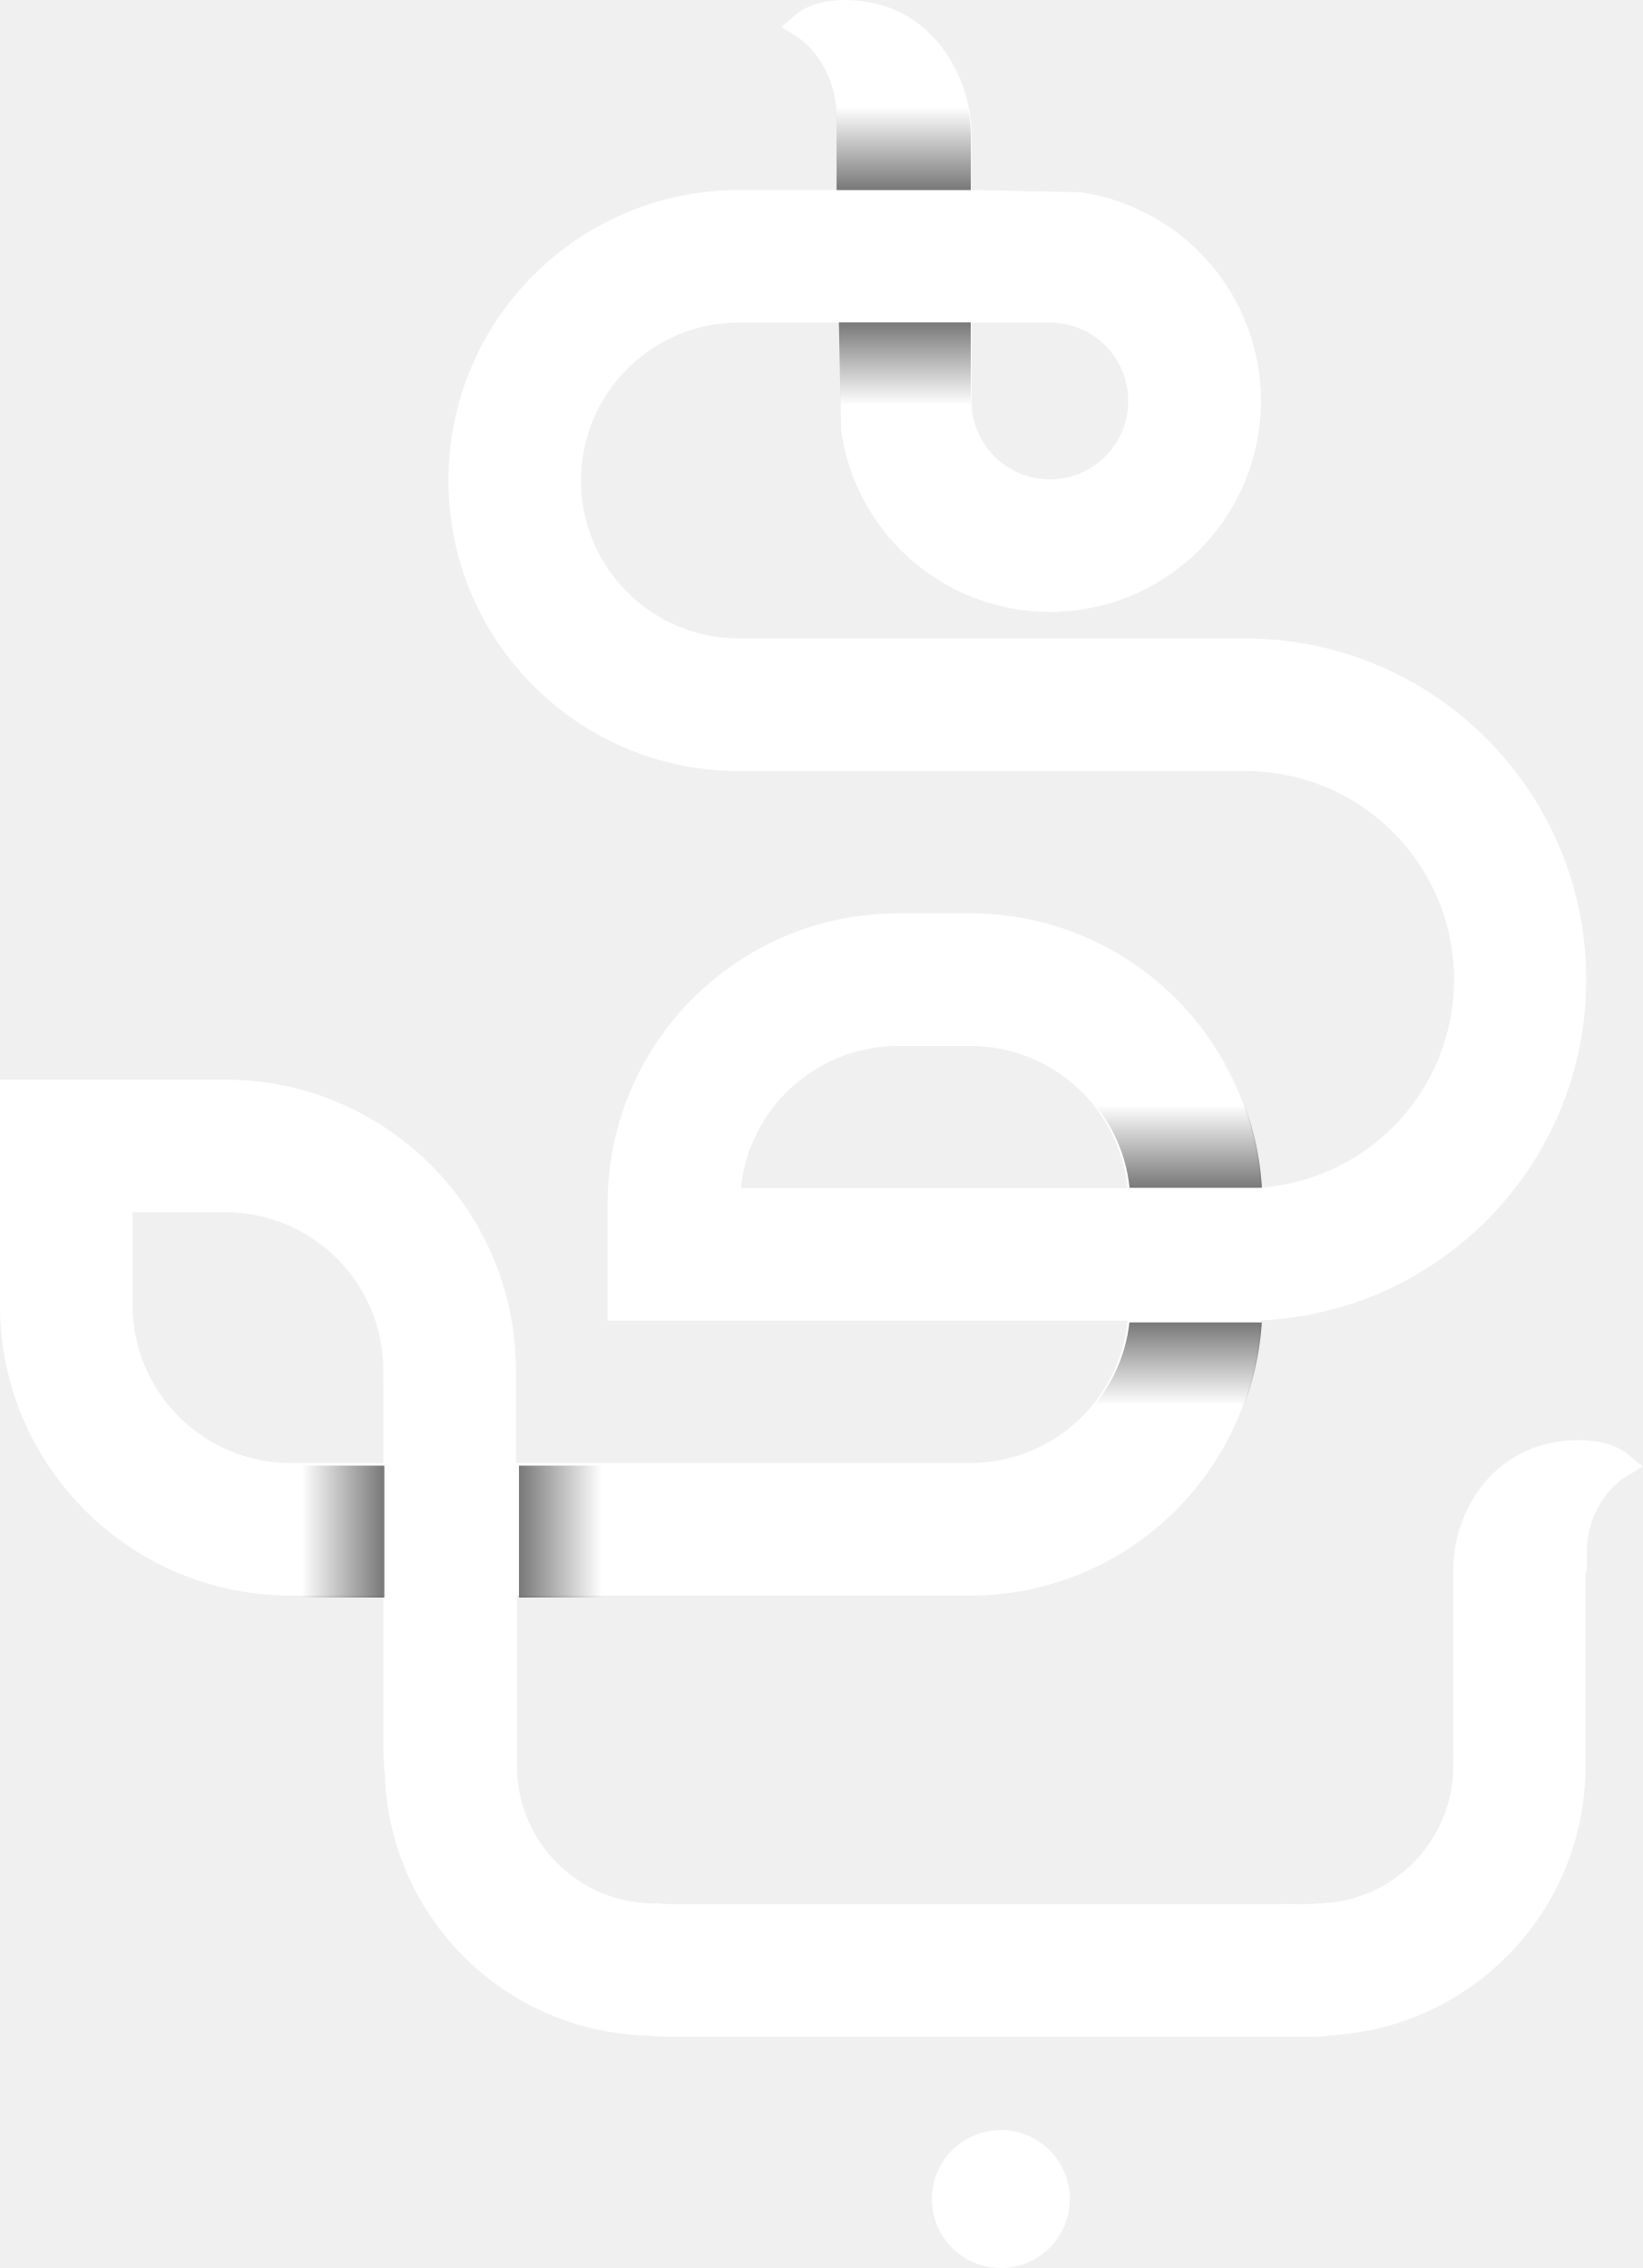
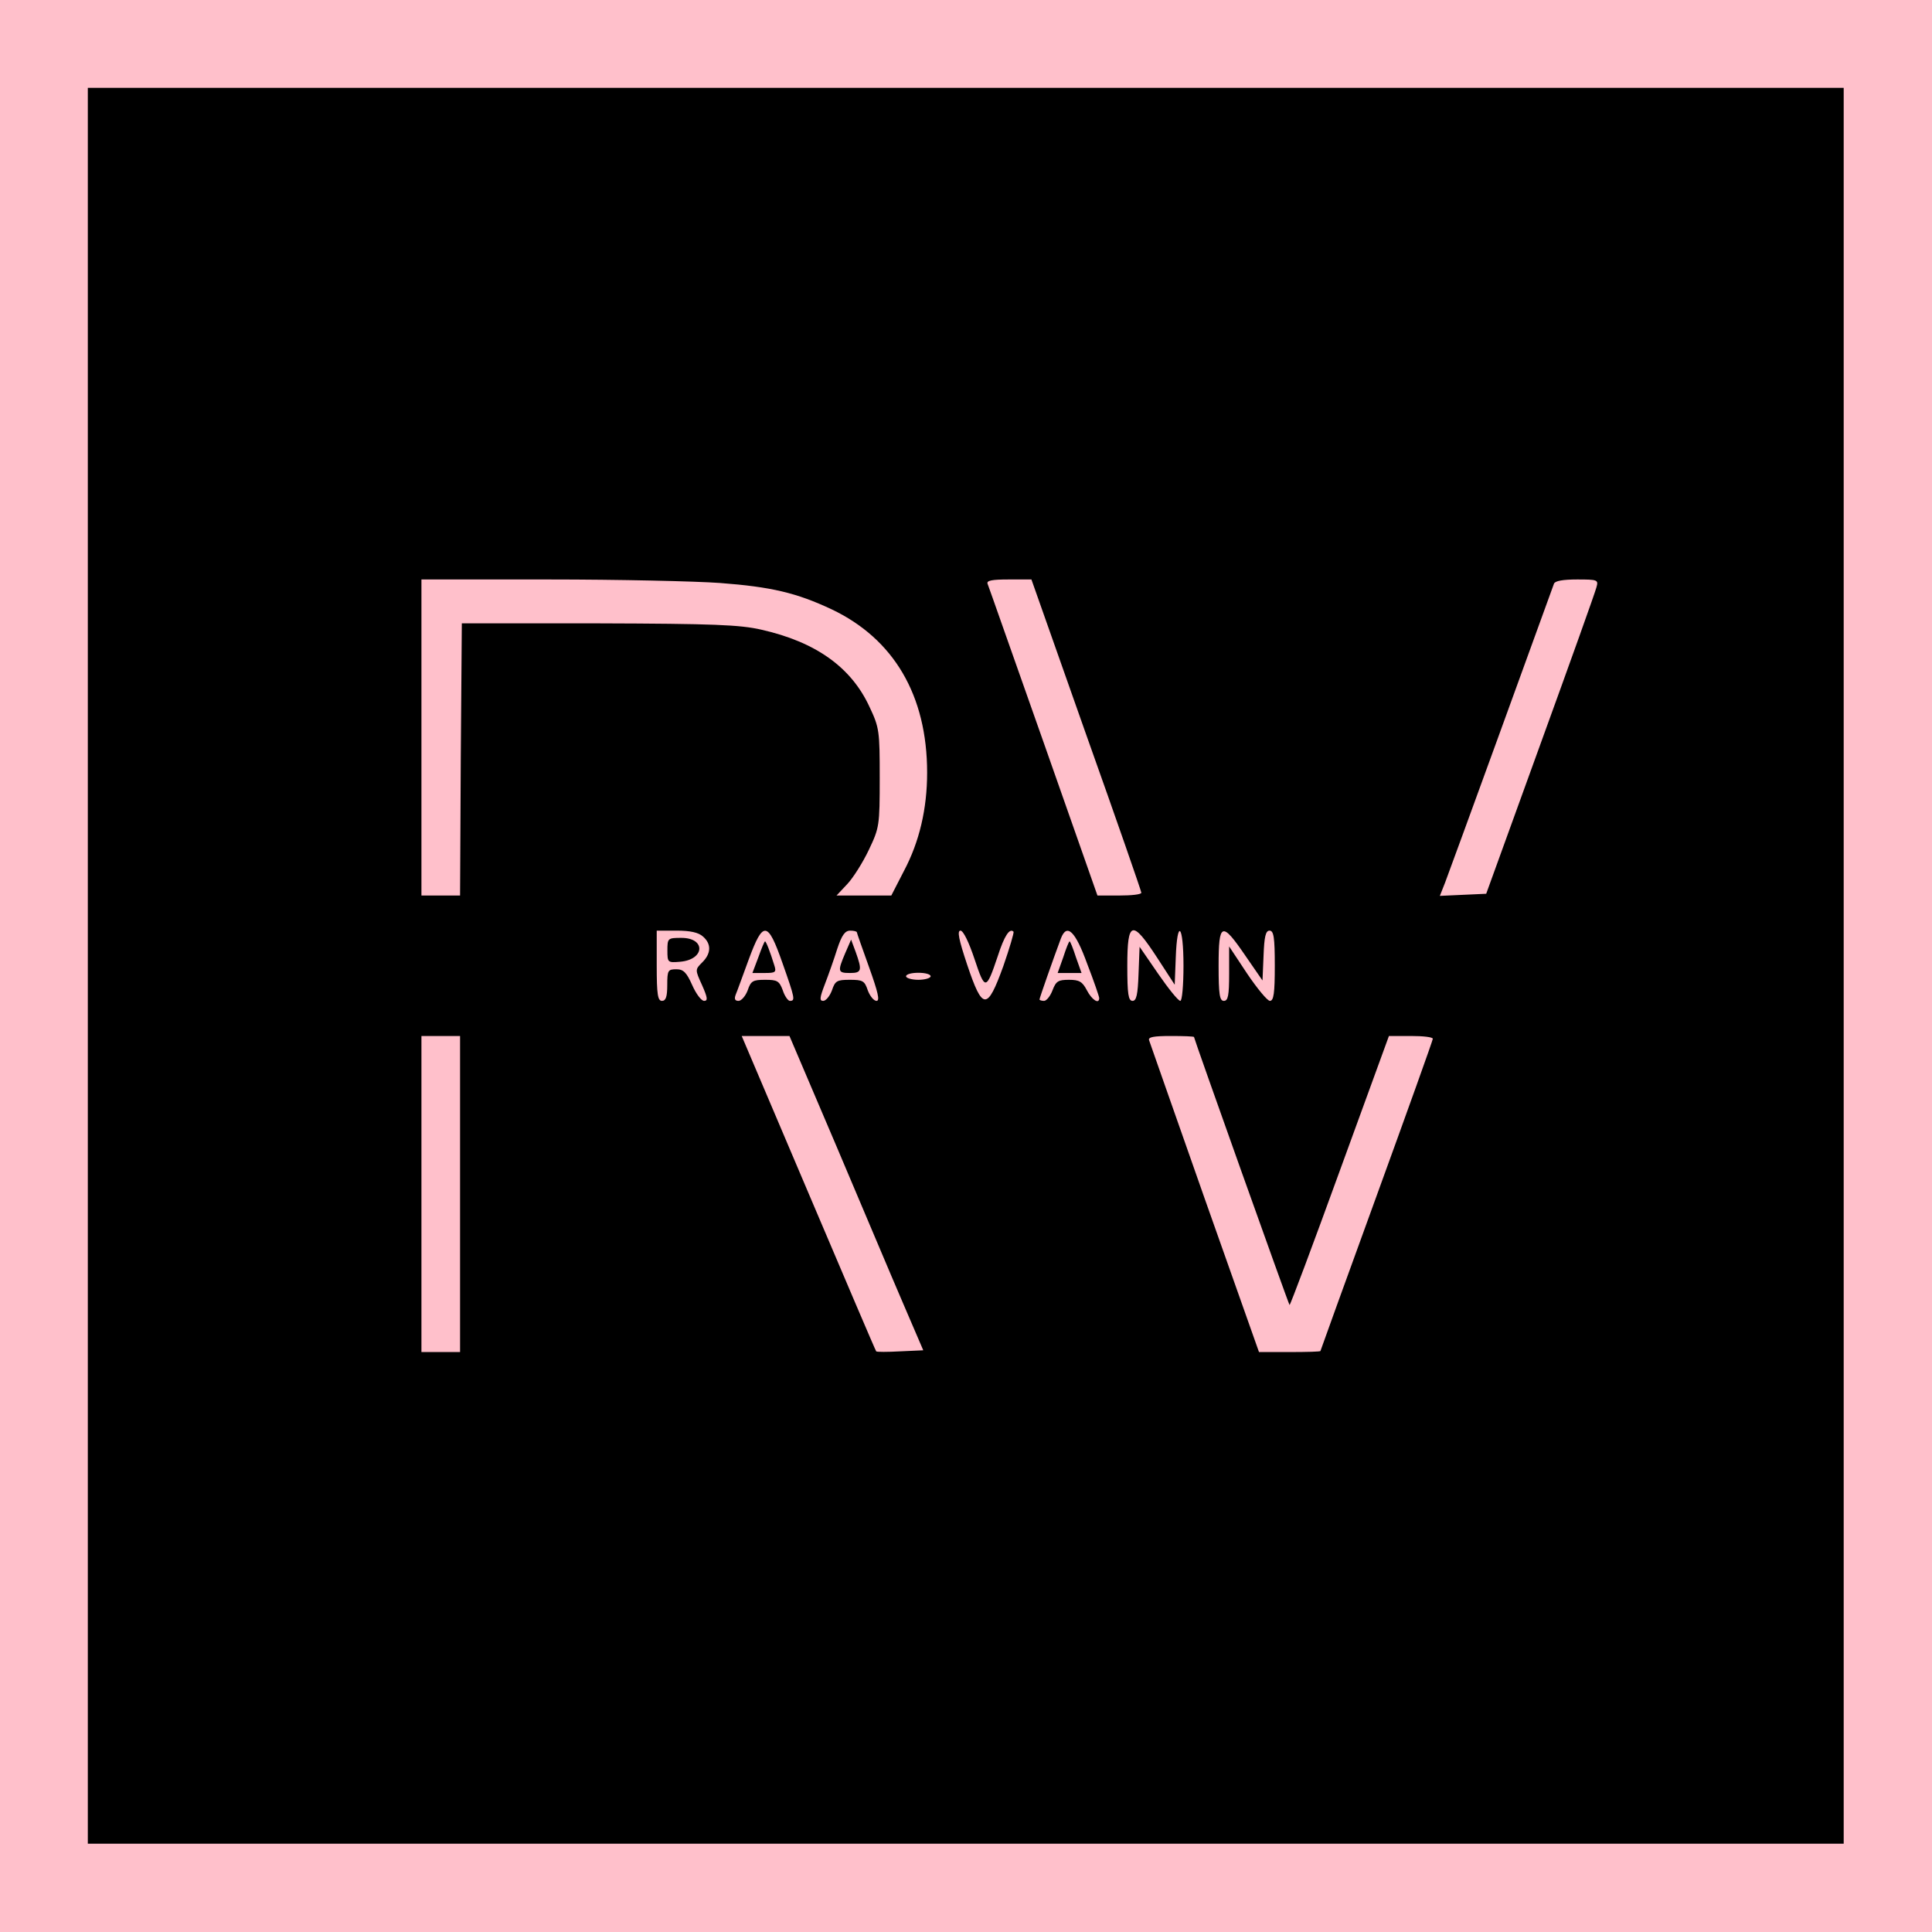
- <svg xmlns="http://www.w3.org/2000/svg" xmlns:xlink="http://www.w3.org/1999/xlink" viewBox="0 0 612.07 845.04">
+ <svg xmlns="http://www.w3.org/2000/svg" version="1.1" width="1000" height="1000" viewBox="0 0 1000 1000" xml:space="preserve">
  <defs>
-     <style>.a{fill:none;}.b{fill:#fff;}.c{clip-path:url(#a);}.d{fill:url(#b);}.e{clip-path:url(#c);}.f{fill:url(#d);}.g{clip-path:url(#e);}.h{fill:url(#f);}.i{clip-path:url(#g);}.j{fill:url(#h);}.k{fill:url(#j);}.l{fill:url(#l);}</style>
-     <clipPath id="a" transform="translate(-90.04 -3.2)">
-       <path class="a" d="M751.2,496.34c-.87-.7-8.94-6.7-26.39-3.84a43.72,43.72,0,0,0-28.58,17.7,50.35,50.35,0,0,0-9.61,30.08l-.29,70.83a113.16,113.16,0,0,1-113,101.81l-7.14-.07v.07H341.3a58.65,58.65,0,0,1-58.58-58.58v-55.9H451.29a107.88,107.88,0,0,0,107.6-102.06,126.53,126.53,0,0,0-5.66-252.93H365.44a58.58,58.58,0,1,1,0-117.16h37.12l.82,40.24A78.23,78.23,0,1,0,492,77.94l-40.24-.82V57.71a55,55,0,0,0-9.49-31.52c-7.07-10.23-17-16.71-28.56-18.73C396.14,4.4,388,10.8,387.16,11.55l-6,5.08,6.59,4.22c.14.09,13.95,9.15,13.95,29.88V77.12H365.44a107.75,107.75,0,0,0,0,215.49H553.23a77.36,77.36,0,0,1,5.64,154.52A107.88,107.88,0,0,0,451.29,345.39H424.46A107.88,107.88,0,0,0,316.71,453.14V496.5H509.59a58.68,58.68,0,0,1-58.3,52.78H282.72V514.84A107.88,107.88,0,0,0,175,407.09H91.37V490.7A107.86,107.86,0,0,0,199.12,598.44h34.43v55.9A107.88,107.88,0,0,0,341.3,762.09H573.35l2.64,0h1.83v0c82.58-2.27,151.45-67.42,157.75-150.17l1.12-47.79V533.69c0-19,13.33-27.53,13.86-27.86l7.12-4.28Zm-385-49a58.65,58.65,0,0,1,58.29-52.78h26.83a58.67,58.67,0,0,1,58.3,52.78ZM480.8,184.43a29.1,29.1,0,0,1-29.07-29.07V126.29H480.8a29.07,29.07,0,0,1,0,58.14ZM233.55,514.84v34.44H199.12a58.65,58.65,0,0,1-58.59-58.58V456.26H175A58.65,58.65,0,0,1,233.55,514.84Z" />
-     </clipPath>
-     <linearGradient id="b" x1="1299.12" y1="433.39" x2="1244.5" y2="433.39" gradientTransform="translate(-1095.97 137.72)" gradientUnits="userSpaceOnUse">
-       <stop offset="0" stop-opacity="0" />
-       <stop offset="0.95" stop-opacity="0.89" />
-       <stop offset="1" />
-     </linearGradient>
-     <clipPath id="c" transform="translate(-90.04 -3.2)">
-       <path class="a" d="M751.2,492.34c-.87-.69-8.94-6.7-26.39-3.83a43.72,43.72,0,0,0-28.58,17.7,50.31,50.31,0,0,0-9.61,30.08l-.29,70.82a113.16,113.16,0,0,1-113,101.82l-7.14-.07v.07H341.3a58.65,58.65,0,0,1-58.58-58.58v-55.9H451.29a107.88,107.88,0,0,0,107.6-102.07,126.53,126.53,0,0,0-5.66-252.93H365.44a58.58,58.58,0,1,1,0-117.16h37.12l.82,40.24A78.23,78.23,0,1,0,492,73.94l-40.24-.82V53.72a55,55,0,0,0-9.49-31.52c-7.07-10.23-17-16.71-28.56-18.74C396.14.41,388,6.81,387.16,7.55l-6,5.09,6.59,4.21c.14.09,13.95,9.16,13.95,29.89V73.12H365.44a107.75,107.75,0,0,0,0,215.5H553.23a77.36,77.36,0,0,1,5.64,154.52A107.88,107.88,0,0,0,451.29,341.4H424.46A107.87,107.87,0,0,0,316.71,449.14v43.37H509.59a58.67,58.67,0,0,1-58.3,52.77H282.72V510.85A107.87,107.87,0,0,0,175,403.1H91.37v83.6A107.87,107.87,0,0,0,199.12,594.45h34.43v55.9A107.87,107.87,0,0,0,341.3,758.09H573.35c.89,0,1.76,0,2.64,0h1.83v0c82.58-2.27,151.45-67.41,157.75-150.17l1.12-47.78V529.69c0-19,13.33-27.52,13.86-27.85l7.12-4.29Zm-385-49a58.66,58.66,0,0,1,58.29-52.78h26.83a58.68,58.68,0,0,1,58.3,52.78ZM480.8,180.43a29.1,29.1,0,0,1-29.07-29.07V122.29H480.8a29.07,29.07,0,0,1,0,58.14ZM233.55,510.85v34.43H199.12a58.65,58.65,0,0,1-58.59-58.58V452.26H175A58.65,58.65,0,0,1,233.55,510.85Z" />
-     </clipPath>
-     <linearGradient id="d" x1="1240.53" y1="396.48" x2="1185.92" y2="396.48" gradientTransform="translate(-809.16 -242.69)" xlink:href="#b" />
-     <clipPath id="e" transform="translate(-90.04 -3.2)">
-       <path class="a" d="M751.2,493.68c-.87-.7-8.94-6.7-26.39-3.84a43.72,43.72,0,0,0-28.58,17.7,50.35,50.35,0,0,0-9.61,30.08l-.29,70.82a113.16,113.16,0,0,1-113,101.82l-7.14-.07v.07H341.3a58.65,58.65,0,0,1-58.58-58.58v-55.9H451.29a107.88,107.88,0,0,0,107.6-102.07,126.52,126.52,0,0,0-5.66-252.92H365.44a58.59,58.59,0,0,1,0-117.17h37.12l.82,40.24A78.23,78.23,0,1,0,492,75.27l-40.24-.81V55.05a55,55,0,0,0-9.49-31.52c-7.07-10.23-17-16.71-28.56-18.74-17.53-3-25.64,3.35-26.51,4.09l-6,5.09,6.59,4.21c.14.09,13.95,9.16,13.95,29.89V74.46H365.44a107.75,107.75,0,0,0,0,215.49H553.23a77.36,77.36,0,0,1,5.64,154.52A107.88,107.88,0,0,0,451.29,342.73H424.46A107.87,107.87,0,0,0,316.71,450.48v43.36H509.59a58.67,58.67,0,0,1-58.3,52.77H282.72V512.18A107.88,107.88,0,0,0,175,404.43H91.37V488A107.86,107.86,0,0,0,199.12,595.78h34.43v55.9A107.88,107.88,0,0,0,341.3,759.43H573.35c.89,0,1.76,0,2.64,0h1.83v0C660.4,757.09,729.27,692,735.57,609.2l1.12-47.79V531c0-19,13.33-27.52,13.86-27.85l7.12-4.29Zm-385-49a58.66,58.66,0,0,1,58.29-52.78h26.83a58.68,58.68,0,0,1,58.3,52.78ZM480.8,181.77a29.11,29.11,0,0,1-29.07-29.08V123.62H480.8a29.08,29.08,0,0,1,0,58.15ZM233.55,512.18v34.43H199.12A58.65,58.65,0,0,1,140.53,488V453.6H175A58.65,58.65,0,0,1,233.55,512.18Z" />
-     </clipPath>
-     <linearGradient id="f" x1="888.32" y1="-531.52" x2="833.7" y2="-531.52" gradientTransform="translate(-471.1 575.05)" xlink:href="#b" />
-     <clipPath id="g" transform="translate(-90.04 -3.2)">
-       <path class="a" d="M752.53,495c-.87-.7-8.94-6.7-26.38-3.84a43.74,43.74,0,0,0-28.59,17.7A50.42,50.42,0,0,0,688,539l-.29,70.82a113.16,113.16,0,0,1-113,101.82l-7.15-.07v.07H342.63A58.65,58.65,0,0,1,284.05,653v-55.9H452.62A107.88,107.88,0,0,0,560.22,495a126.52,126.52,0,0,0-5.65-252.92H366.77a58.59,58.59,0,0,1,0-117.17h37.12l.82,40.24A78.23,78.23,0,1,0,493.3,76.61l-40.24-.82V56.38a55.13,55.13,0,0,0-9.5-31.52C436.49,14.63,426.62,8.15,415,6.12c-17.53-3.05-25.64,3.35-26.51,4.09l-5.95,5.09,6.6,4.21c.13.09,13.94,9.16,13.94,29.89V75.79H366.77a107.75,107.75,0,0,0,0,215.49h187.8A77.36,77.36,0,0,1,560.2,445.8,107.87,107.87,0,0,0,452.62,344.06H425.8A107.86,107.86,0,0,0,318.05,451.81v43.36H510.92A58.66,58.66,0,0,1,452.62,548H284.05V513.51A107.88,107.88,0,0,0,176.3,405.76H92.7v83.6A107.87,107.87,0,0,0,200.45,597.11h34.43V653A107.88,107.88,0,0,0,342.63,760.76H574.69c.88,0,1.75,0,2.63,0h1.83v0c82.58-2.27,151.45-67.41,157.75-150.16L738,562.74V532.35c0-19,13.33-27.52,13.86-27.85l7.12-4.28Zm-385-49a58.65,58.65,0,0,1,58.3-52.77h26.82A58.65,58.65,0,0,1,510.92,446ZM482.13,183.1A29.1,29.1,0,0,1,453.06,154V125h29.07a29.08,29.08,0,0,1,0,58.15ZM234.88,513.51V548H200.45a58.64,58.64,0,0,1-58.58-58.59V454.93H176.3A58.65,58.65,0,0,1,234.88,513.51Z" />
-     </clipPath>
-     <linearGradient id="h" x1="1271.1" y1="-120.94" x2="1216.49" y2="-120.94" gradientTransform="translate(-743.17 536.22)" xlink:href="#b" />
-     <linearGradient id="j" x1="1133.29" y1="858.45" x2="1078.67" y2="858.45" gradientTransform="translate(-605.35 -332.04)" xlink:href="#b" />
-     <linearGradient id="l" x1="443.27" y1="401.45" x2="388.66" y2="401.45" gradientTransform="translate(-219.04 167.8)" xlink:href="#b" />
-   </defs>
-   <rect class="b" x="437.24" y="796.85" width="51.39" height="51.39" rx="25.69" transform="translate(835.83 1641.89) rotate(180)" />
-   <path class="b" d="M695.67,544.4c-.86-.7-8.88-6.73-26.2-3.85a43.33,43.33,0,0,0-28.4,17.78,50.62,50.62,0,0,0-9.48,27.58h-.07v71.9h-.12c.08,1.11.12,2.21.12,3.33a51.25,51.25,0,0,1-47.94,51.15h0c-3.09.25-6.21.41-9.37.41l-7.18-.08v.08H341.1c-1.75,0-3.49-.1-5.2-.25v-.11c-.67,0-1.33.07-2,.07a51.26,51.26,0,0,1-51.27-51.27c0-.22,0-.44,0-.66h0V597.7h169A108.38,108.38,0,0,0,559.68,495.16,127.1,127.1,0,0,0,554,241.09H365.36a58.85,58.85,0,0,1,0-117.7h37.28l.82,40.43a78.59,78.59,0,1,0,89-89L452,74V54.51a55.29,55.29,0,0,0-9.54-31.67c-7.1-10.27-17-16.78-28.69-18.82C396.19,1,388,7.39,387.17,8.13l-6,5.11,6.63,4.24c.14.09,14,9.2,14,30V74H365.36a108.24,108.24,0,0,0,0,216.48H554a77.71,77.71,0,0,1,5.66,155.22A108.38,108.38,0,0,0,451.59,343.49H424.64A108.36,108.36,0,0,0,316.41,451.73v43.56H510.15a58.92,58.92,0,0,1-58.56,53H282.26v-34.6A108.36,108.36,0,0,0,174,405.48H90v84A108.36,108.36,0,0,0,198.27,597.7h34.6v56.15a108.93,108.93,0,0,0,.59,11.33,100.52,100.52,0,0,0,97.81,96.44c3.24.29,6.52.46,9.83.46H574.21c.89,0,1.77,0,2.65,0h1.83v0c2.09-.06,4.16-.16,6.23-.3v-.2a100.5,100.5,0,0,0,95.87-100.38c0-.22,0-.44,0-.66h0V588.57h.47v-6.66c0-19.12,13.24-27.64,13.77-28l7.07-4.31ZM452,123.39h29.21A29.21,29.21,0,1,1,452,152.6ZM366.08,445.9a58.94,58.94,0,0,1,58.56-53h26.95a58.92,58.92,0,0,1,58.56,53ZM232.87,548.31h-34.6a58.91,58.91,0,0,1-58.84-58.85V454.87H174a58.91,58.91,0,0,1,58.85,58.84Z" transform="translate(-90.04 -3.2)" />
-   <g class="c">
-     <rect class="d" x="172.26" y="528.03" width="60.98" height="86.17" rx="11.45" transform="translate(315.46 1139.03) rotate(180)" />
-   </g>
-   <g class="e">
-     <rect class="f" x="400.48" y="110.71" width="60.98" height="86.17" transform="translate(494.73 -280.38) rotate(90)" />
-   </g>
-   <g class="g">
-     <rect class="h" x="386.34" y="0.45" width="60.98" height="86.17" transform="translate(283.26 457.16) rotate(-90)" />
-   </g>
-   <g class="i">
-     <rect class="j" x="497.05" y="372.2" width="60.98" height="86.17" rx="11.45" transform="translate(22.22 939.62) rotate(-90)" />
-   </g>
-   <g class="i">
-     <rect class="k" x="497.05" y="483.33" width="60.98" height="86.17" rx="11.45" transform="translate(963.92 -4.33) rotate(90)" />
-   </g>
-   <g class="c">
-     <rect class="l" x="193.36" y="526.16" width="60.98" height="86.17" rx="11.45" />
+ </defs>
+   <rect x="0" y="0" width="100%" height="100%" fill="#ffc0cb" />
+   <g transform="matrix(1.3636 0 0 1.3636 499.9879 499.9879)" id="596980">
+     <g style="" vector-effect="non-scaling-stroke">
+       <g transform="matrix(0.1333 0 0 -0.1333 -0.0833 -0.0833)">
+         <path style="stroke: none; stroke-width: 1; stroke-dasharray: none; stroke-linecap: butt; stroke-dashoffset: 0; stroke-linejoin: miter; stroke-miterlimit: 4; is-custom-font: none; font-file-url: none; fill: rgb(0,0,0); fill-rule: nonzero; opacity: 1;" transform=" translate(-2500, -2500)" d="M 0 2500 l 0 -2500 l 2500 0 l 2500 0 l 0 2500 l 0 2500 l -2500 0 l -2500 0 l 0 -2500 z m 1800 1090 c 146 -11 218 -28 318 -75 c 177 -84 272 -245 272 -465 c 0 -103 -22 -197 -66 -280 l -36 -70 l -78 0 l -78 0 l 31 33 c 16 17 44 61 61 97 c 30 63 31 69 31 205 c 0 133 -1 143 -29 202 c -52 113 -153 185 -308 220 c -61 14 -136 17 -463 18 l -390 0 l -3 -387 l -2 -388 l -55 0 l -55 0 l 0 450 l 0 450 l 363 0 c 199 0 418 -5 487 -10 z m 1043 -432 c 87 -244 157 -446 157 -450 c 0 -5 -28 -8 -63 -8 l -62 0 l -154 438 c -85 240 -156 443 -159 450 c -3 9 13 12 60 12 l 65 0 l 156 -442 z m 1453 420 c -3 -13 -75 -214 -160 -448 l -154 -425 l -66 -3 l -66 -3 l 15 38 c 11 28 282 773 310 851 c 3 8 26 12 66 12 c 58 0 61 -1 55 -22 z m -2544 -995 c 24 -21 23 -48 -2 -73 c -21 -21 -21 -21 -1 -65 c 16 -36 17 -45 6 -45 c -8 0 -23 20 -34 45 c -16 36 -25 45 -45 45 c -24 0 -26 -3 -26 -45 c 0 -33 -4 -45 -15 -45 c -12 0 -15 18 -15 100 l 0 100 l 57 0 c 38 0 62 -5 75 -17 z m 226 -75 c 36 -102 37 -108 21 -108 c -5 0 -15 14 -20 30 c -10 27 -16 30 -50 30 c -35 0 -41 -3 -50 -30 c -6 -16 -18 -30 -26 -30 c -10 0 -13 5 -8 18 c 4 9 20 54 37 100 c 41 111 54 110 96 -10 z m 212 87 c 0 -2 16 -47 35 -100 c 25 -70 31 -95 21 -95 c -8 0 -19 14 -25 30 c -9 27 -14 30 -51 30 c -37 0 -42 -3 -51 -30 c -6 -16 -17 -30 -25 -30 c -11 0 -10 9 5 48 c 10 26 26 71 35 100 c 13 39 22 52 37 52 c 10 0 19 -2 19 -5 z m 335 -76 c 30 -90 33 -90 66 8 c 19 59 34 81 45 70 c 2 -2 -11 -46 -29 -98 c -46 -127 -59 -127 -103 4 c -24 72 -29 97 -19 97 c 8 0 24 -33 40 -81 z m 321 -14 c 19 -49 34 -93 34 -97 c 0 -19 -21 -5 -35 22 c -13 25 -22 30 -51 30 c -31 0 -37 -4 -47 -30 c -6 -16 -17 -30 -24 -30 c -7 0 -13 2 -13 4 c 0 4 39 115 61 174 c 17 44 41 21 75 -73 z m 199 18 l 50 -77 l 3 77 c 4 113 22 95 22 -23 c 0 -56 -4 -100 -9 -100 c -6 0 -34 35 -63 77 l -53 77 l -3 -77 c -2 -59 -6 -77 -17 -77 c -12 0 -15 19 -15 100 c 0 129 14 132 85 23 z m 251 6 l 49 -71 l 3 71 c 2 54 6 71 17 71 c 12 0 15 -19 15 -100 c 0 -78 -3 -100 -14 -100 c -7 0 -36 35 -65 78 l -51 77 l 0 -77 c 0 -63 -3 -78 -15 -78 c -12 0 -15 18 -15 100 c 0 124 9 127 76 29 z m -896 -59 c 0 -5 -16 -10 -35 -10 c -19 0 -35 5 -35 10 c 0 6 16 10 35 10 c 19 0 35 -4 35 -10 z m -1340 -620 l 0 -450 l -55 0 l -55 0 l 0 450 l 0 450 l 55 0 l 55 0 l 0 -450 z m 1071 138 c 73 -172 158 -374 190 -448 l 58 -135 l -66 -3 c -36 -2 -67 -2 -68 0 c -2 2 -88 204 -193 451 l -190 447 l 68 0 l 68 0 l 133 -312 z m 1019 309 c 0 -5 269 -760 272 -763 c 2 -1 66 170 143 382 l 140 384 l 63 0 c 34 0 62 -3 62 -8 c 0 -4 -72 -205 -160 -447 c -88 -242 -160 -441 -160 -442 c 0 -2 -39 -3 -88 -3 l -87 0 l -155 438 c -84 240 -156 443 -158 450 c -3 9 13 12 62 12 c 36 0 66 -1 66 -3 z" stroke-linecap="round" />
+       </g>
+       <g transform="matrix(0.1333 0 0 -0.1333 -107.2744 -6.0616)">
+         <path style="stroke: none; stroke-width: 1; stroke-dasharray: none; stroke-linecap: butt; stroke-dashoffset: 0; stroke-linejoin: miter; stroke-miterlimit: 4; is-custom-font: none; font-file-url: none; fill: rgb(0,0,0); fill-rule: nonzero; opacity: 1;" transform=" translate(-1695.454, -2545.454)" d="M 1650 2544 c 0 -34 1 -35 36 -32 c 71 6 74 68 4 68 c -39 0 -40 -1 -40 -36 z" stroke-linecap="round" />
+       </g>
+       <g transform="matrix(0.1333 0 0 -0.1333 -76.7255 -3.3349)">
+         <path style="stroke: none; stroke-width: 1; stroke-dasharray: none; stroke-linecap: butt; stroke-dashoffset: 0; stroke-linejoin: miter; stroke-miterlimit: 4; is-custom-font: none; font-file-url: none; fill: rgb(0,0,0); fill-rule: nonzero; opacity: 1;" transform=" translate(-1924.566, -2525)" d="M 1909 2525 l -17 -45 l 35 0 c 31 0 34 2 27 23 c -11 36 -23 67 -26 67 c -2 0 -10 -20 -19 -45 z" stroke-linecap="round" />
+       </g>
+       <g transform="matrix(0.1333 0 0 -0.1333 -44.0448 -3.6683)">
+         <path style="stroke: none; stroke-width: 1; stroke-dasharray: none; stroke-linecap: butt; stroke-dashoffset: 0; stroke-linejoin: miter; stroke-miterlimit: 4; is-custom-font: none; font-file-url: none; fill: rgb(0,0,0); fill-rule: nonzero; opacity: 1;" transform=" translate(-2169.671, -2527.5)" d="M 2156 2536 c -22 -52 -21 -56 14 -56 c 33 0 35 7 16 60 l -13 35 l -17 -39 z" stroke-linecap="round" />
+       </g>
+       <g transform="matrix(0.1333 0 0 -0.1333 39.3321 -3.3349)">
+         <path style="stroke: none; stroke-width: 1; stroke-dasharray: none; stroke-linecap: butt; stroke-dashoffset: 0; stroke-linejoin: miter; stroke-miterlimit: 4; is-custom-font: none; font-file-url: none; fill: rgb(0,0,0); fill-rule: nonzero; opacity: 1;" transform=" translate(-2795, -2525)" d="M 2777 2525 l -16 -45 l 34 0 l 34 0 l -16 45 c -8 25 -16 45 -18 45 c -2 0 -10 -20 -18 -45 z" stroke-linecap="round" />
+       </g>
+     </g>
  </g>
</svg>
